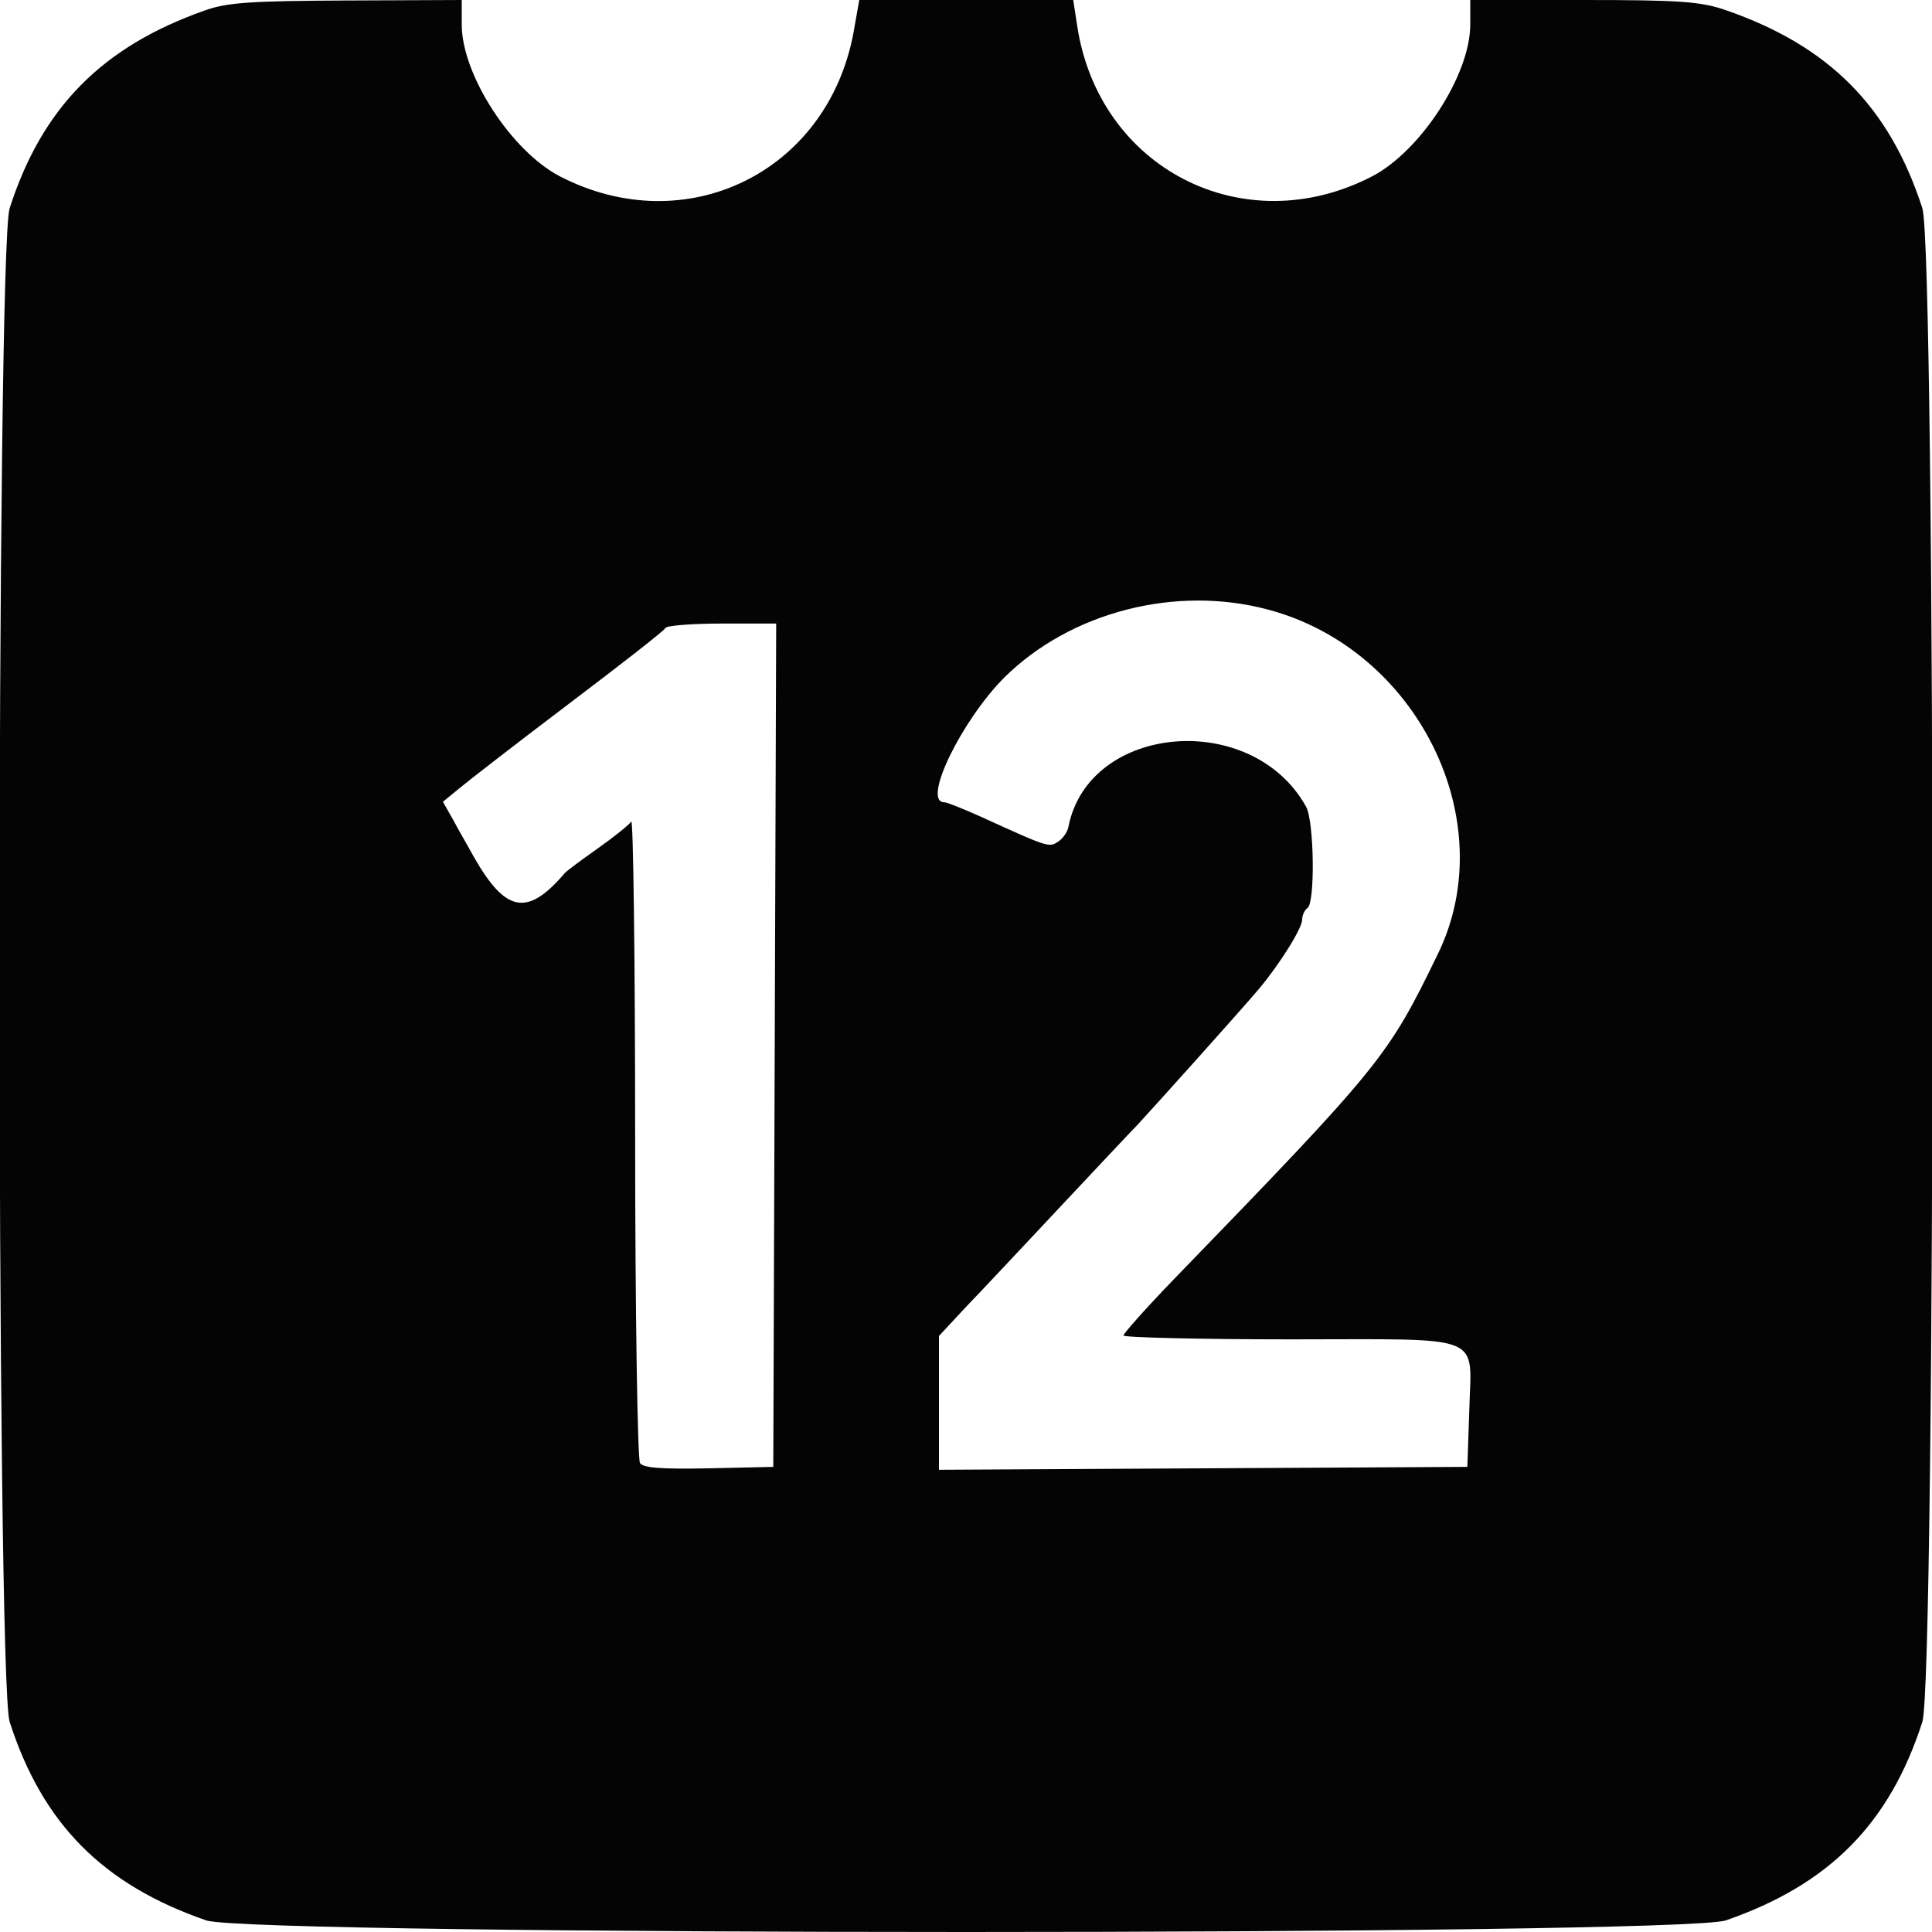
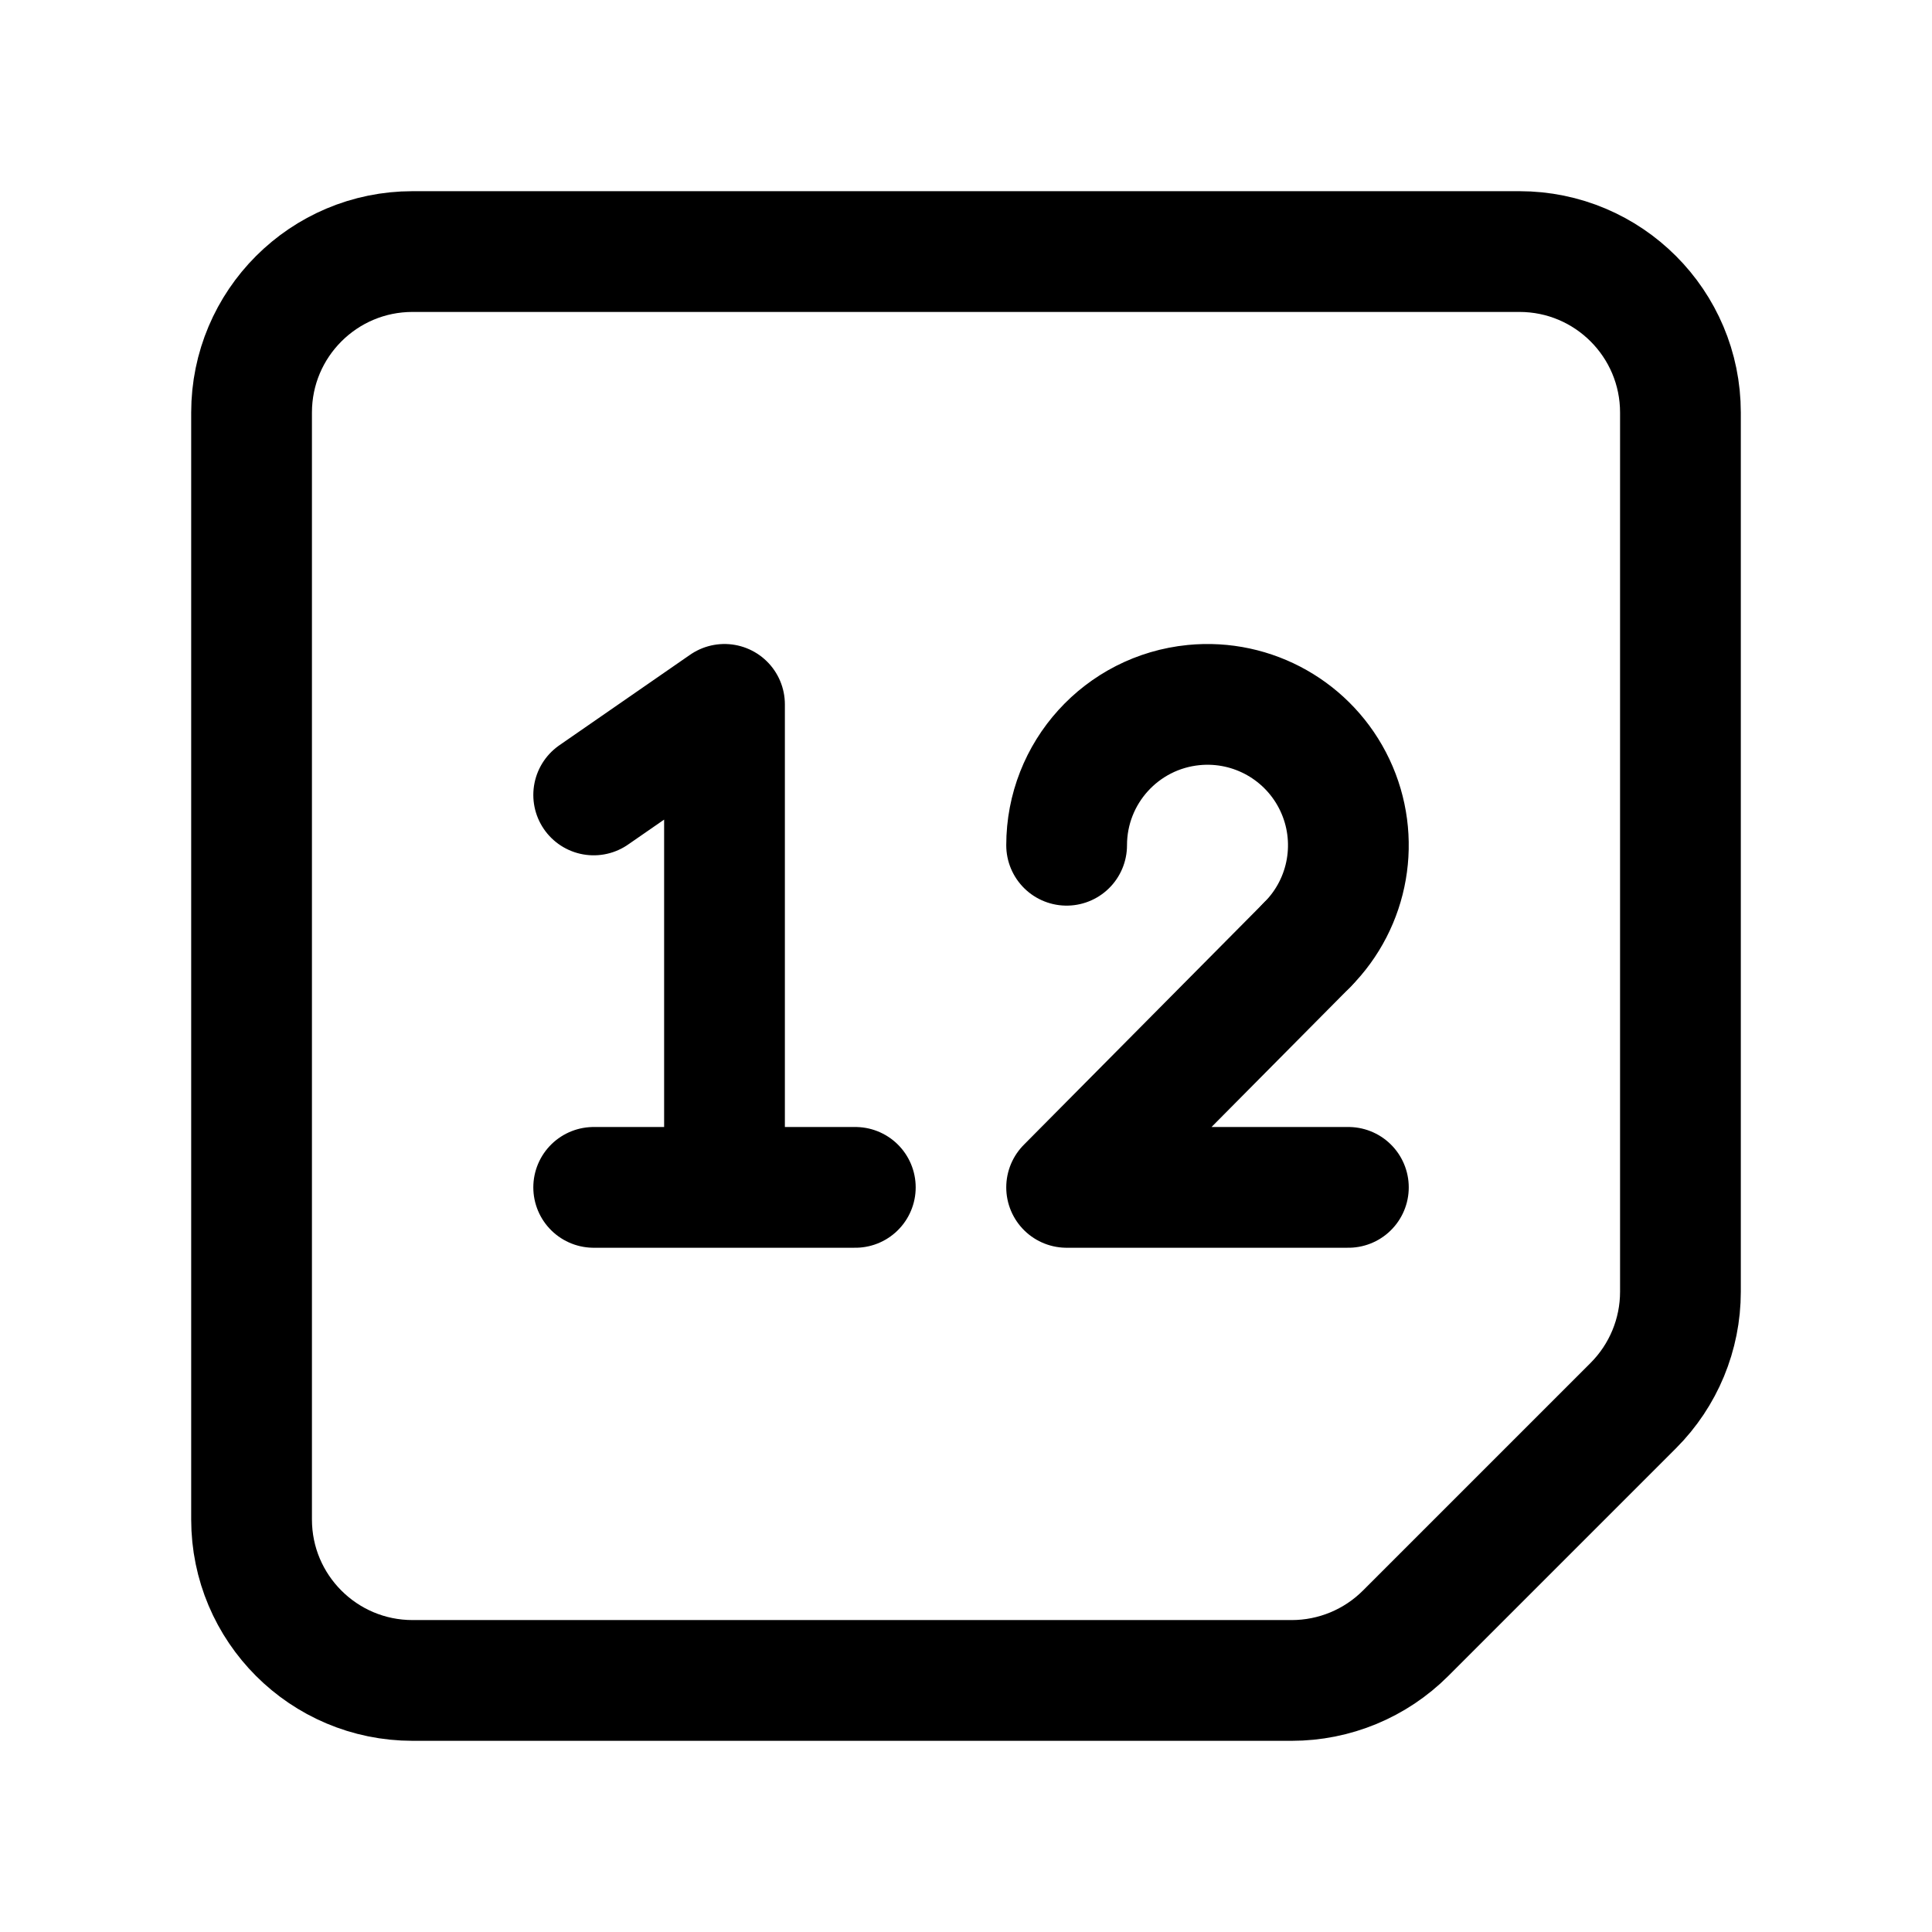
- <svg xmlns="http://www.w3.org/2000/svg" version="1.2" viewBox="0 0 400 400" width="24" height="24">
-   <style>
- 		.s0 { fill: #040404 } 
- 	</style>
-   <g id="svgg">
-     <path id="path0" fill-rule="evenodd" class="s0" d="m71.7 0.1l23.9-0.1v5.1c0 10.4 10.3 26.2 20.3 31.4 26.1 13.5 55.4-0.8 60.8-29.7l1.2-6.8h44.3l0.8 5.2c4.4 29.7 34.5 45.1 61.1 31.3 10-5.2 20.3-21 20.3-31.4v-5.1h23.4c19.9 0 24.3 0.3 29.5 2.1 21.4 7.4 33.9 20 40.7 41 2.8 8.5 2.8 305 0 313.4-6.8 21.1-19.3 33.7-40.7 41.1-9.5 3.2-305.1 3.2-314.6 0-21.4-7.4-33.9-20-40.7-41.1-2.8-8.4-2.8-304.9 0-313.4 6.7-20.8 19.1-33.4 40.3-40.9 4.7-1.7 9.5-2 29.4-2.1zm136.3 140.1c-8.9 8.9-17.2 25.9-12.5 25.9 0.6 0 4 1.4 7.6 3 13.8 6.3 14.1 6.4 15.9 5.2 1-0.6 2-2 2.2-3.1 4.2-21.4 38-24.3 49.2-4.2 1.7 3 1.9 20 0.3 21-0.6 0.4-1.1 1.5-1.1 2.4 0 1.8-4.7 9.3-9 14.4-3.7 4.4-22.4 25.2-25.2 28.2-1.3 1.3-8.6 9.1-16.3 17.3-7.7 8.2-16.4 17.5-19.4 20.6l-5.3 5.7v27.7l109.4-0.6 0.4-11.7c0.4-16.1 3.8-14.7-37-14.7-19 0-34.6-0.4-34.6-0.8 0-0.4 4.6-5.6 10.3-11.5 43.2-44.6 44.4-46.1 54.8-67.5 13.4-27.5-4.2-63.1-35.2-71.3-19.1-5.1-40.8 0.5-54.5 14zm-47.3-11.1h-11.1c-6.2 0-11.5 0.4-11.8 0.9-0.3 0.6-9.3 7.6-20 15.7-10.7 8.1-20.9 16-22.8 17.6l-3.3 2.7 2.1 3.7c1.1 2.1 3.1 5.5 4.3 7.7 6.6 11.6 11.1 12.4 18.8 3.4 0.3-0.4 3.4-2.7 6.8-5.1 3.4-2.4 6.5-4.9 7-5.6 0.4-0.6 0.8 28.7 0.8 65.1 0 36.4 0.5 66.9 1 67.7 0.6 1 4.3 1.3 14.3 1.1l13.3-0.3 0.3-87.3z" />
-   </g>
+ <svg xmlns="http://www.w3.org/2000/svg" width="192" height="192" fill="none" viewBox="0 0 192 192">
+   <path stroke="#000" stroke-linecap="round" stroke-linejoin="round" stroke-width="12" d="M25 41c0-8.837 7.163-16 16-16h110c8.837 0 16 7.163 16 16v87.373a16 16 0 0 1-4.686 11.313l-22.628 22.628A16 16 0 0 1 128.373 167H41c-8.837 0-16-7.163-16-16zm104.9 52.9L106 118m0 0h28" />
+   <path stroke="#000" stroke-linecap="round" stroke-linejoin="round" stroke-width="12" d="M129.899 93.9a14 14 0 0 0-11.271-23.832A14 14 0 0 0 106 84M72 70v48M59 79l13-9m-13 48h26" />
</svg>
